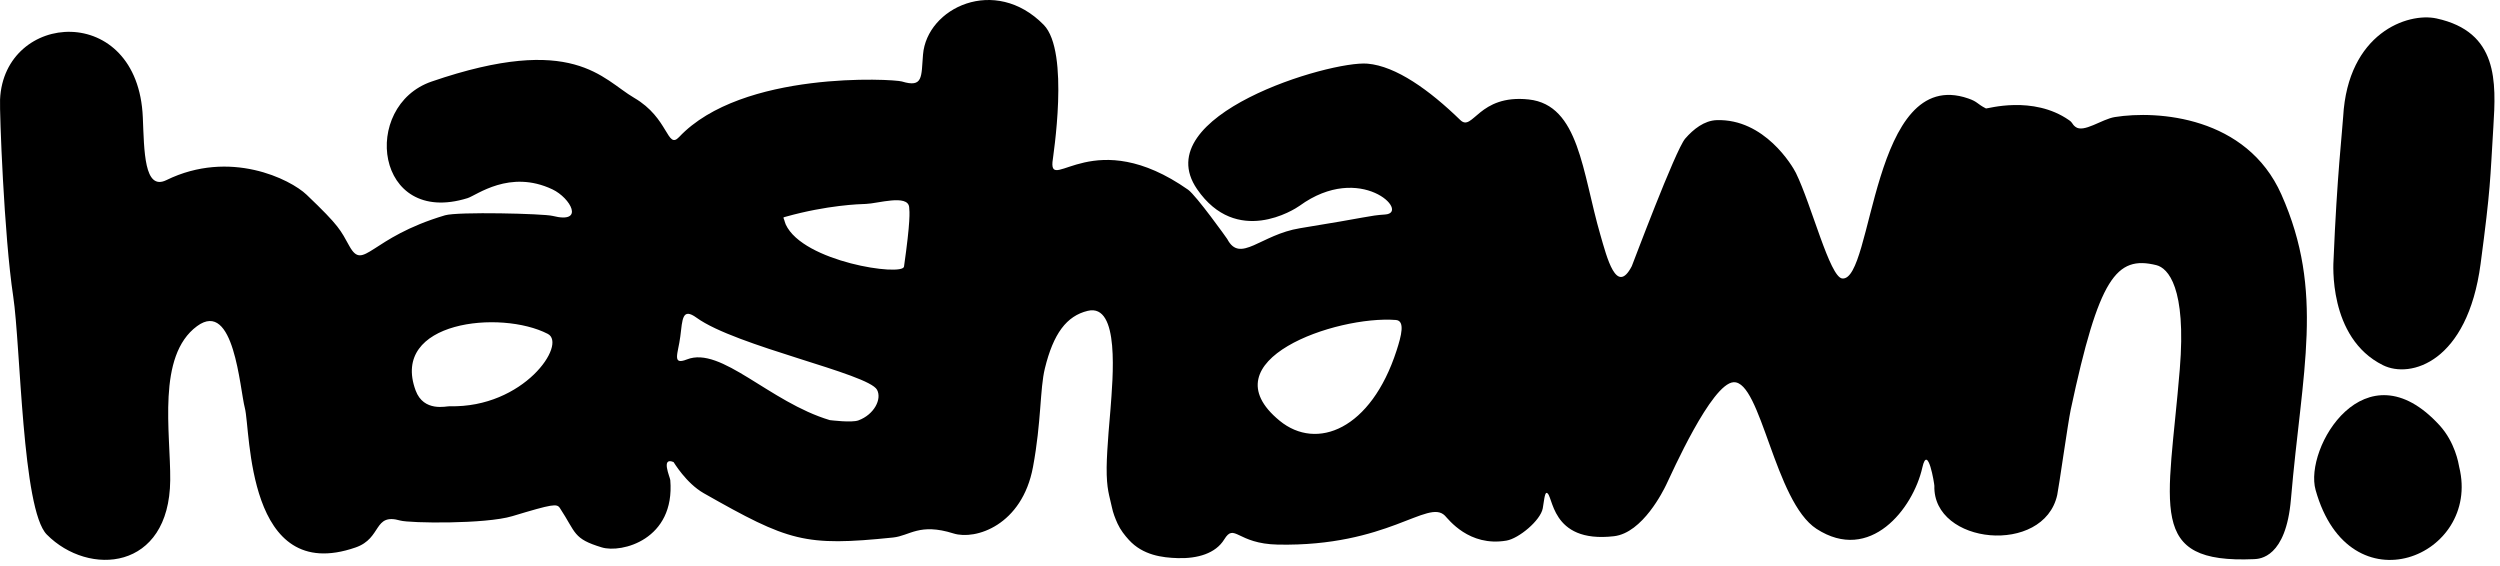
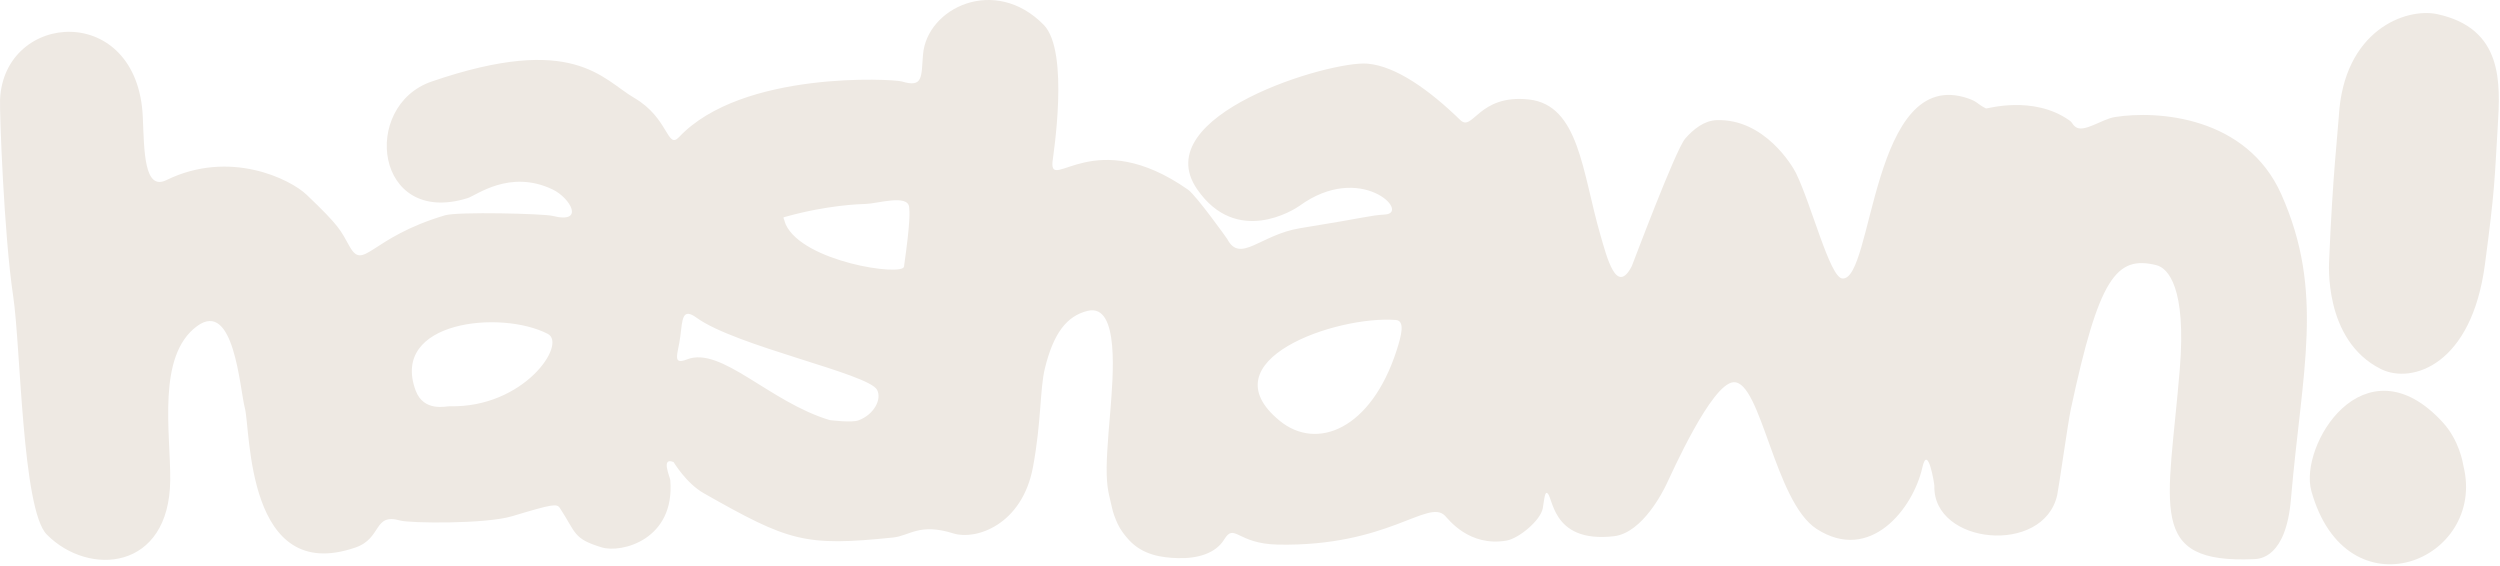
- <svg xmlns="http://www.w3.org/2000/svg" width="100%" height="100%" viewBox="0 0 906 205" fill-rule="evenodd" stroke-linejoin="round">
+ <svg xmlns="http://www.w3.org/2000/svg" width="100%" height="100%" color="#eee9e3" fill="currentColor" viewBox="0 0 906 205" fill-rule="evenodd" stroke-linejoin="round">
  <g transform="matrix(1.622611,0,0,1.622611,-5.010455,-3.669987)">
    <path d="M268.454,44.641C270.302,45.998 277.089,55.465 277.189,55.655C280.086,61.178 284.615,54.656 293.453,53.23C308.774,50.758 308.697,50.422 312.456,50.167C318.193,49.776 306.979,38.328 293.332,48.23C292.22,49.037 279.274,57.37 270.441,44.497C259.111,27.983 300.188,15.76 308.507,16.478C314.88,17.028 322.326,22.364 329.233,29.072C332.052,31.81 333.271,23.254 344.538,24.478C355.806,25.701 356.469,40.782 360.523,54.728C361.972,59.713 364.103,68.345 367.537,61.711C367.666,61.462 377.295,35.724 379.465,33.222C381.288,31.12 383.723,29.187 386.492,29.095C397.166,28.741 403.439,39.345 404.195,40.889C407.699,48.045 411.753,64.188 414.548,64.46C421.502,65.136 420.94,16.764 442.666,24.247C444.862,25.003 444.575,25.437 446.647,26.488C446.851,26.591 457.116,23.473 465.19,29.094C466.106,29.731 465.793,29.944 466.623,30.591C468.461,32.022 472.494,28.872 475.435,28.403C484.955,26.883 504.854,28.242 512.612,45.679C522.326,67.511 517.227,84.842 514.753,113.774C513.637,126.833 507.786,127.087 506.532,127.142C482.409,128.192 487.378,115.786 489.929,84.719C491.432,66.428 487.286,62.121 484.691,61.481C475.737,59.273 471.861,64.266 465.566,93.78C464.976,96.541 462.893,111.287 462.557,112.804C459.564,126.342 434.745,123.937 435.116,110.76C435.126,110.405 433.664,101.178 432.431,106.678C430.362,115.906 420.745,128.125 408.8,120.38C399.433,114.306 396.412,87.305 390.277,87.63C385.334,87.892 376.427,108.062 375.198,110.584C374.625,111.758 369.983,121.281 363.552,122.024C349.138,123.689 350.08,112.456 348.5,112.347C348.062,112.317 347.883,114.577 347.653,115.798C347.141,118.516 342.306,122.532 339.549,123.002C331.165,124.433 326.574,118.202 325.797,117.426C321.983,113.62 313.078,124.373 288.492,123.896C279.294,123.717 278.841,118.953 276.508,122.744C274.577,125.882 270.559,127.041 266.151,126.915C262.68,126.815 258.343,126.273 255.216,122.844C254.318,121.859 253.334,120.625 252.699,119.231C252.176,118.082 251.677,116.824 251.411,115.508C250.904,113.005 250.201,111.597 250.253,106.599C250.297,102.4 251.057,94.383 251.108,93.678C251.615,86.794 253.259,69.949 246.028,71.686C241.295,72.822 238.348,76.773 236.449,84.565C235.326,89.178 235.685,96.434 233.8,106.557C231.371,119.604 220.947,122.946 216.047,121.404C208.401,118.997 206.298,121.928 202.543,122.313C182.782,124.338 179.309,123.225 160.291,112.432C156.283,110.157 153.574,105.482 153.522,105.46C150.627,104.257 152.736,108.82 152.791,109.489C153.901,122.816 141.885,125.852 137.493,124.519C131.032,122.559 131.81,121.321 128.135,115.733C127.46,114.707 126.571,114.808 117.514,117.541C111.498,119.356 94.56,119.116 92.492,118.523C86.413,116.779 88.473,122.46 82.513,124.531C58.027,133.038 59.094,98.429 57.778,93.408C56.634,89.046 55.37,69.013 47.096,75.103C38.048,81.761 41.204,98.915 41.106,109.503C40.918,129.747 22.903,131.109 13.539,121.648C8.022,116.075 7.705,79.487 6.037,68.441C3.972,54.763 2.976,27.242 3.098,24.502C3.976,4.741 33.896,2.6 34.985,28.468C35.3,35.96 35.256,44.932 40.248,42.491C54.455,35.542 67.944,42.303 71.554,45.743C79.028,52.866 79.12,53.652 81.138,57.256C84.328,62.954 85.615,55.355 102.478,50.348C105.319,49.505 124.486,49.972 126.506,50.482C133.828,52.33 130.477,46.455 126.472,44.557C116.918,40.03 109.533,45.886 107.506,46.516C86.812,52.95 83.628,25.921 99.489,20.475C131.248,9.571 137.6,19.97 144.733,24.12C152.482,28.629 152.049,35.744 154.752,32.877C168.808,17.959 202.65,19.891 204.515,20.459C209.296,21.913 208.832,19.451 209.237,14.463C210.087,3.995 225.309,-3.28 236.19,7.804C242.082,13.806 238.229,37.444 238.149,38.46C237.628,45.129 247.535,29.974 268.454,44.641L103.496,92.996C120.092,93.412 129.778,79.078 125.435,76.832C114.941,71.405 90.214,73.961 95.91,89.454C97.718,94.371 102.828,92.947 103.496,92.996L268.454,44.641L314.996,80.577C316.08,77.241 316.951,73.89 314.849,73.727C301.535,72.694 272.449,82.757 288.888,96.23C297.178,103.024 309.303,98.159 314.996,80.577L268.454,44.641L188.432,96.097C188.678,96.113 193.304,96.712 194.812,96.152C198.321,94.85 200.091,91.407 198.971,89.32C197.021,85.687 167.459,79.595 158.659,73.221C155.459,70.903 155.517,73.506 155.026,77.435C154.553,81.22 153.059,83.9 156.51,82.536C164.158,79.512 174.924,92.06 188.432,96.097L268.454,44.641L178.275,51.486C178.275,51.486 178.443,52.109 178.578,52.401C182.46,60.783 204.677,64.029 204.992,61.808C206.449,51.552 206.251,49.589 206.144,48.528C205.848,45.591 199.091,47.728 196.509,47.806C195.059,47.85 187.867,48.068 178.61,50.654C177.86,50.864 178.035,50.756 178.275,51.486L268.454,44.641Z" />
-     <path d="M 552.34,106.58 C 552.20,105.77 551.40,100.99 547.89,97.19 C 531.32,79.17 517.64,102.34 520.26,111.69 C 527.81,138.71 557.26,126.52 552.34,106.58Z" />
-     <path d="M 559.96,30.68 C 560.60,20.49 561.08,9.38 547.26,6.38 C 540.84,4.99 527.47,9.61 526.42,28.33 C 526.26,31.17 525.03,41.69 524.27,60.33 C 524.25,60.74 522.95,77.69 535.30,83.82 C 541.48,86.90 554.19,83.14 557.11,61.22 C 559.40,43.96 559.22,42.64 559.96,30.68Z" />
+     <path d="M 552.34,106.58 C 552.20,105.77 551.40,100.99 547.89,97.19 C 531.32,79.17 517.64,102.34 520.26,111.69 C 527.81,138.71 557.26,126.52 552.34,106.58Z" stroke="currentColor" stroke-width="1.95" stroke-linecap="round" stroke-linejoin="round" />
+     <path d="M 559.96,30.68 C 560.60,20.49 561.08,9.38 547.26,6.38 C 540.84,4.99 527.47,9.61 526.42,28.33 C 526.26,31.17 525.03,41.69 524.27,60.33 C 524.25,60.74 522.95,77.69 535.30,83.82 C 541.48,86.90 554.19,83.14 557.11,61.22 C 559.40,43.96 559.22,42.64 559.96,30.68Z" stroke="currentColor" stroke-width="1.95" stroke-linecap="round" stroke-linejoin="round" />
  </g>
</svg>
